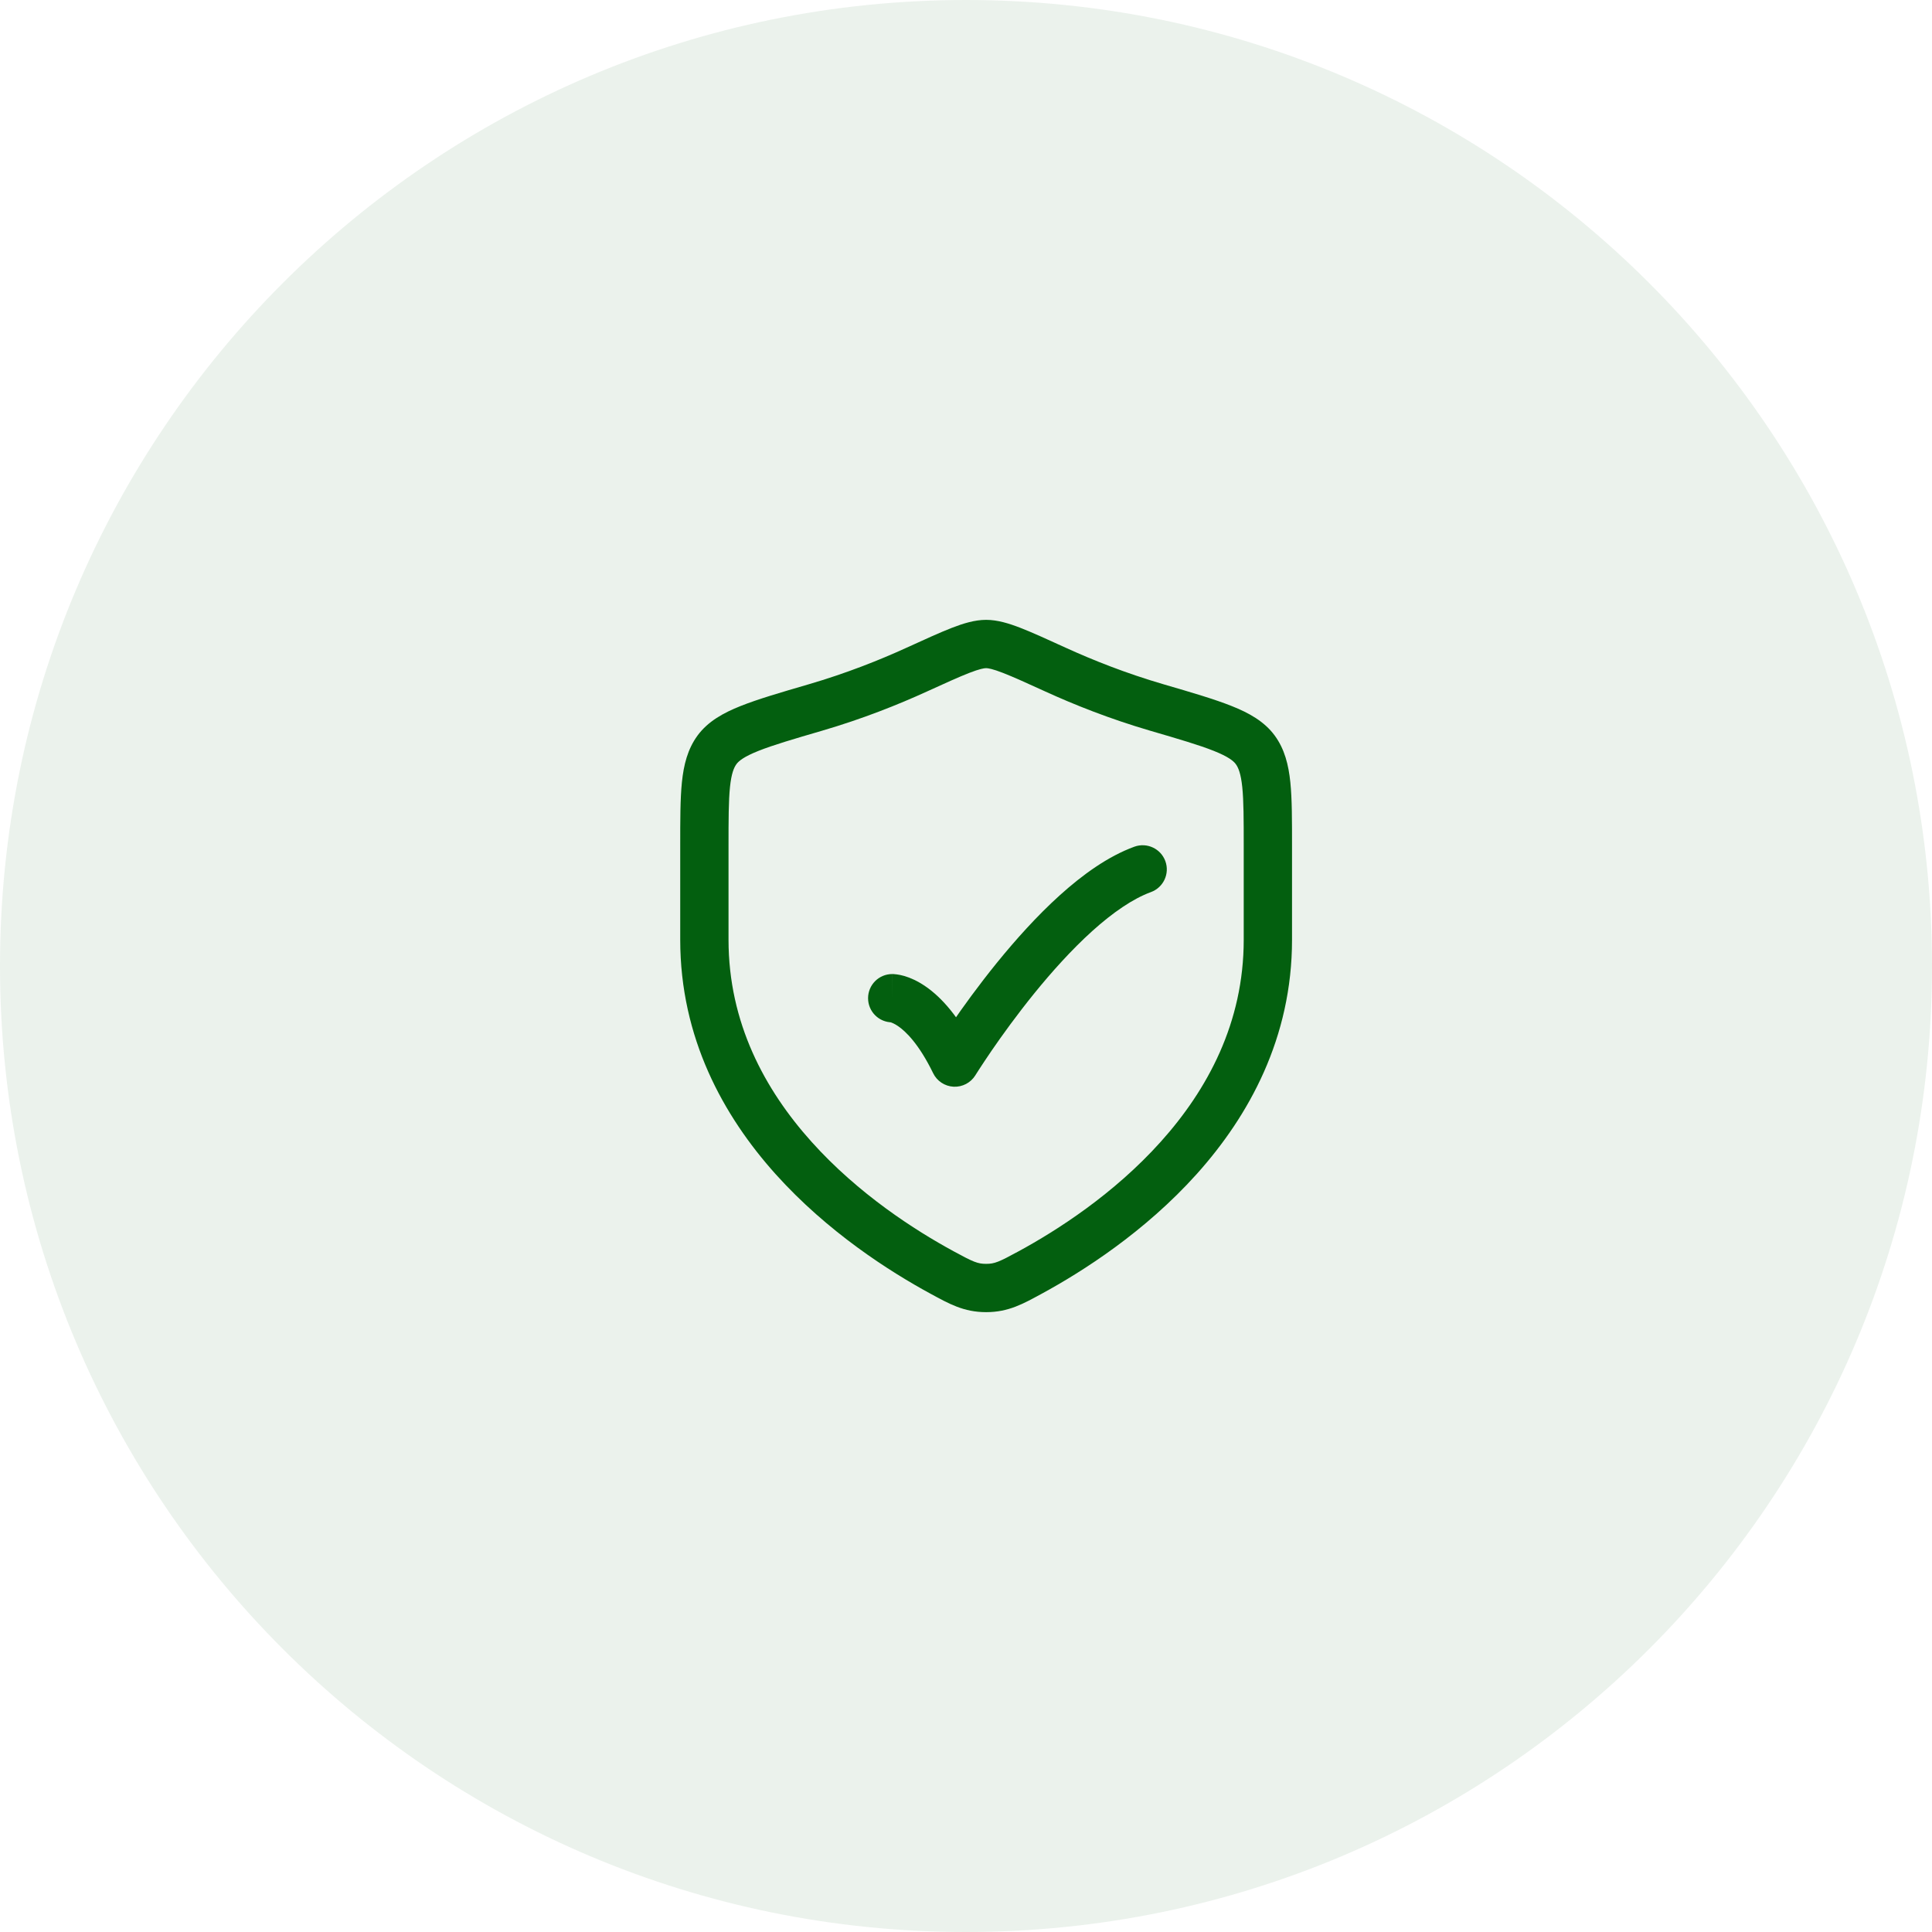
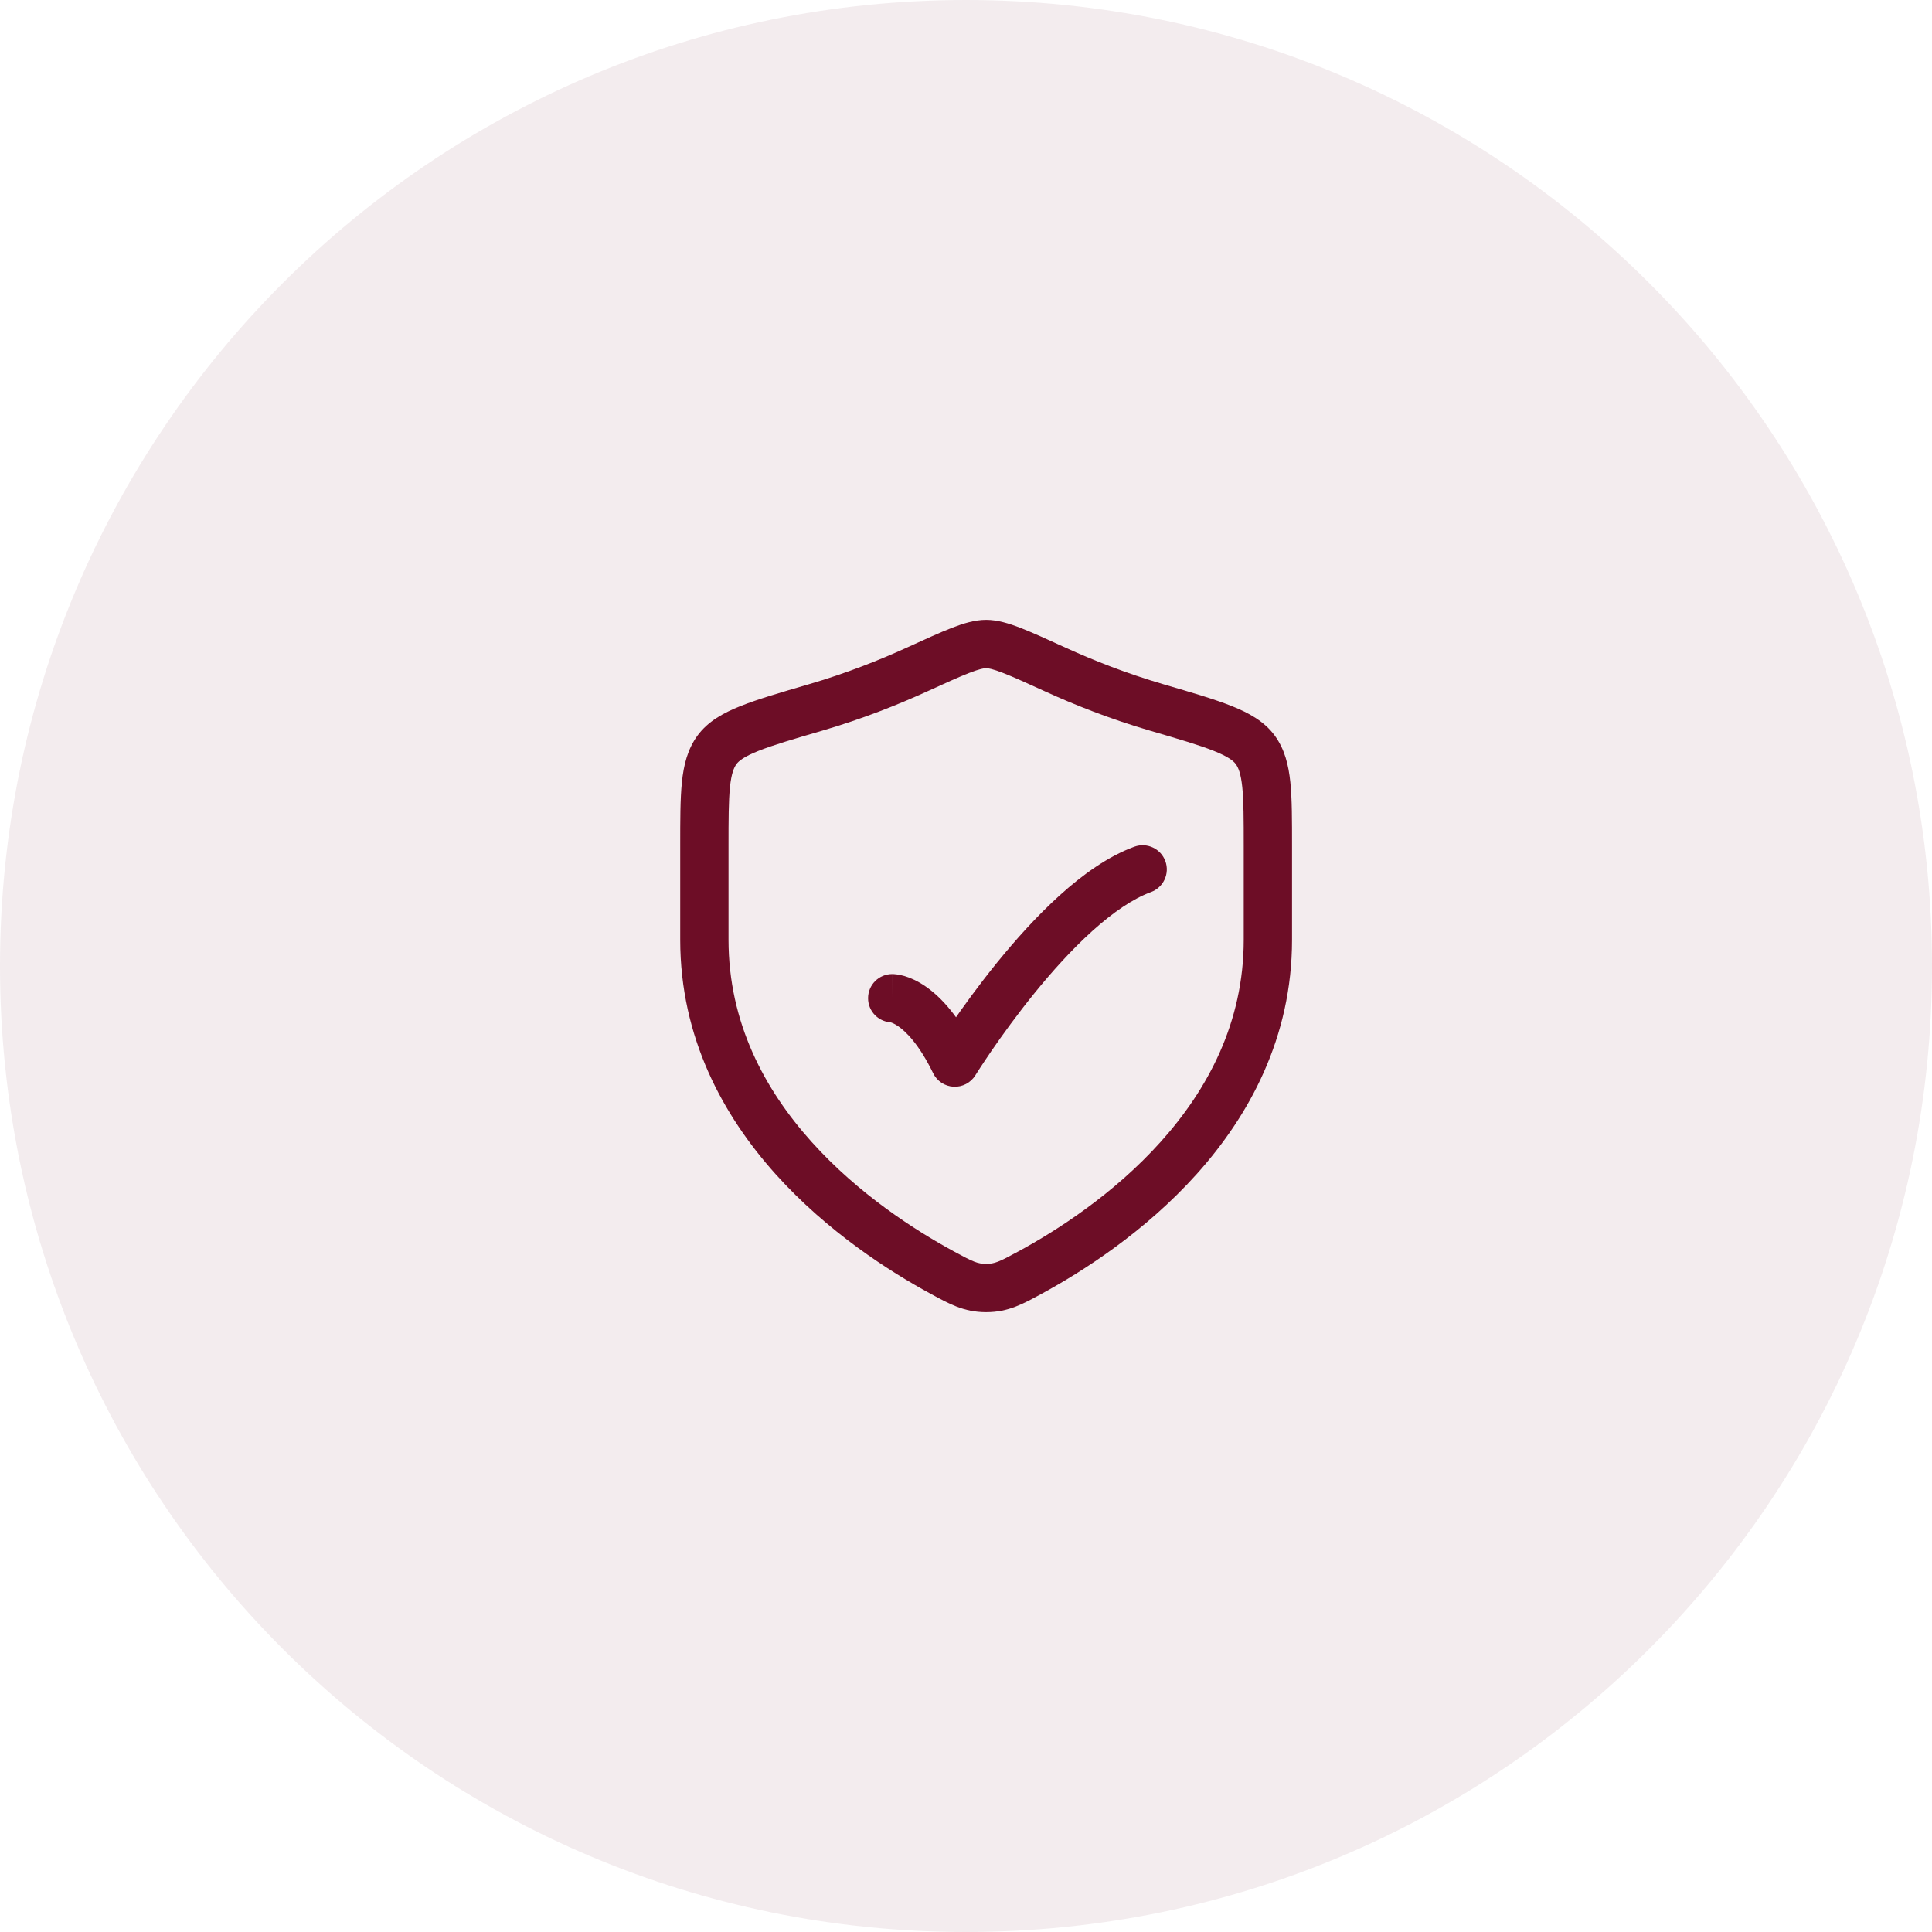
<svg xmlns="http://www.w3.org/2000/svg" width="48" height="48" viewBox="0 0 48 48" fill="none">
-   <rect width="48" height="48" rx="24" fill="#035F0F" fill-opacity="0.08" />
-   <path d="M22.167 24.2C21.835 24.2 21.567 24.469 21.567 24.8C21.567 25.131 21.835 25.4 22.167 25.4L22.167 24.2ZM23.722 26.4L23.183 26.662C23.278 26.859 23.474 26.988 23.692 26.999C23.91 27.01 24.118 26.901 24.233 26.715L23.722 26.4ZM28.594 22.164C28.906 22.05 29.066 21.706 28.953 21.395C28.839 21.083 28.495 20.923 28.183 21.036L28.594 22.164ZM31.186 18.628L30.702 18.983L30.702 18.983L31.186 18.628ZM28.739 17.577L28.908 17.001L28.908 17.001L28.739 17.577ZM26.229 16.639L26.478 16.093L26.478 16.093L26.229 16.639ZM22.772 16.639L22.522 16.093L22.522 16.093L22.772 16.639ZM20.261 17.577L20.429 18.153L20.429 18.153L20.261 17.577ZM17.814 18.628L18.298 18.983L18.298 18.983L17.814 18.628ZM23.406 31.616L23.12 32.143L23.12 32.143L23.406 31.616ZM25.594 31.616L25.88 32.143L25.88 32.143L25.594 31.616ZM22.167 24.8C22.167 25.4 22.166 25.4 22.166 25.4C22.165 25.4 22.165 25.4 22.164 25.4C22.163 25.4 22.163 25.4 22.162 25.4C22.16 25.4 22.159 25.4 22.157 25.4C22.155 25.4 22.152 25.4 22.149 25.4C22.144 25.4 22.14 25.399 22.136 25.399C22.128 25.399 22.123 25.398 22.12 25.398C22.114 25.397 22.118 25.397 22.131 25.401C22.156 25.408 22.22 25.431 22.314 25.495C22.5 25.623 22.828 25.932 23.183 26.662L23.722 26.4L24.262 26.138C23.839 25.268 23.389 24.777 22.992 24.505C22.794 24.369 22.615 24.292 22.47 24.249C22.397 24.228 22.334 24.216 22.283 24.209C22.258 24.205 22.235 24.203 22.215 24.202C22.206 24.201 22.197 24.201 22.189 24.2C22.184 24.2 22.181 24.2 22.177 24.2C22.175 24.2 22.173 24.2 22.172 24.2C22.171 24.2 22.17 24.2 22.169 24.2C22.169 24.2 22.168 24.2 22.168 24.2C22.167 24.2 22.167 24.2 22.167 24.8ZM23.722 26.4C24.233 26.715 24.233 26.715 24.233 26.715C24.233 26.715 24.233 26.715 24.233 26.715C24.233 26.715 24.233 26.715 24.233 26.715C24.233 26.715 24.233 26.714 24.234 26.714C24.235 26.712 24.236 26.71 24.238 26.706C24.242 26.7 24.249 26.689 24.258 26.675C24.275 26.648 24.302 26.606 24.336 26.553C24.406 26.446 24.508 26.291 24.637 26.102C24.897 25.724 25.265 25.212 25.698 24.678C26.133 24.142 26.626 23.593 27.135 23.133C27.651 22.668 28.15 22.326 28.594 22.164L28.389 21.6L28.183 21.036C27.53 21.274 26.896 21.732 26.331 22.242C25.76 22.757 25.224 23.358 24.766 23.922C24.307 24.488 23.92 25.026 23.648 25.423C23.512 25.622 23.404 25.785 23.329 25.9C23.292 25.958 23.263 26.003 23.243 26.034C23.233 26.05 23.226 26.062 23.221 26.071C23.218 26.075 23.216 26.078 23.214 26.081C23.214 26.082 23.213 26.083 23.213 26.083C23.212 26.084 23.212 26.084 23.212 26.084C23.212 26.084 23.212 26.084 23.212 26.084C23.212 26.085 23.212 26.085 23.722 26.4ZM31.5 23.347H32.1V21.024H31.5H30.9V23.347H31.5ZM31.5 21.024H32.1C32.1 20.381 32.101 19.853 32.058 19.433C32.014 19.007 31.918 18.612 31.669 18.273L31.186 18.628L30.702 18.983C30.767 19.072 30.829 19.219 30.864 19.556C30.899 19.9 30.9 20.355 30.9 21.024H31.5ZM31.186 18.628L31.669 18.273C31.41 17.921 31.025 17.71 30.6 17.541C30.172 17.37 29.607 17.205 28.908 17.001L28.739 17.577L28.571 18.153C29.294 18.364 29.794 18.511 30.155 18.655C30.52 18.8 30.647 18.908 30.702 18.983L31.186 18.628ZM28.739 17.577L28.908 17.001C27.97 16.727 27.141 16.396 26.478 16.093L26.229 16.639L25.979 17.184C26.684 17.506 27.567 17.859 28.571 18.153L28.739 17.577ZM26.229 16.639L26.478 16.093C26.018 15.883 25.65 15.715 25.355 15.6C25.069 15.489 24.782 15.4 24.5 15.4V16V16.6C24.547 16.6 24.659 16.617 24.921 16.719C25.175 16.818 25.506 16.968 25.979 17.184L26.229 16.639ZM24.5 16V15.4C24.218 15.4 23.931 15.489 23.645 15.6C23.35 15.715 22.982 15.883 22.522 16.093L22.772 16.639L23.021 17.184C23.494 16.968 23.825 16.818 24.079 16.719C24.341 16.617 24.453 16.6 24.5 16.6V16ZM22.772 16.639L22.522 16.093C21.859 16.396 21.03 16.727 20.092 17.001L20.261 17.577L20.429 18.153C21.433 17.859 22.316 17.506 23.021 17.184L22.772 16.639ZM20.261 17.577L20.092 17.001C19.393 17.205 18.828 17.37 18.4 17.541C17.975 17.71 17.59 17.921 17.331 18.273L17.814 18.628L18.298 18.983C18.353 18.908 18.48 18.8 18.845 18.655C19.206 18.511 19.706 18.364 20.429 18.153L20.261 17.577ZM17.814 18.628L17.331 18.273C17.082 18.612 16.986 19.007 16.942 19.433C16.899 19.853 16.9 20.381 16.9 21.024H17.5H18.1C18.1 20.355 18.101 19.9 18.136 19.556C18.171 19.219 18.233 19.072 18.298 18.983L17.814 18.628ZM17.5 21.024H16.9V23.347H17.5H18.1V21.024H17.5ZM17.5 23.347H16.9C16.9 25.786 17.97 27.722 19.268 29.169C20.562 30.61 22.104 31.591 23.12 32.143L23.406 31.616L23.693 31.088C22.741 30.571 21.329 29.668 20.162 28.367C18.998 27.071 18.1 25.408 18.1 23.347H17.5ZM23.406 31.616L23.12 32.143C23.574 32.389 23.94 32.6 24.5 32.6V32V31.4C24.29 31.4 24.184 31.355 23.693 31.088L23.406 31.616ZM24.5 32V32.6C25.06 32.6 25.426 32.389 25.88 32.143L25.594 31.616L25.307 31.088C24.816 31.355 24.71 31.4 24.5 31.4V32ZM25.594 31.616L25.88 32.143C26.896 31.591 28.438 30.61 29.732 29.169C31.03 27.722 32.1 25.786 32.1 23.347H31.5H30.9C30.9 25.408 30.002 27.071 28.838 28.367C27.671 29.668 26.259 30.571 25.307 31.088L25.594 31.616Z" fill="#035F0F" />
+   <rect width="48" height="48" rx="24" fill="#6D0D26" fill-opacity="0.08" />
+   <path d="M22.167 24.2C21.835 24.2 21.567 24.469 21.567 24.8C21.567 25.131 21.835 25.4 22.167 25.4L22.167 24.2ZM23.722 26.4L23.183 26.662C23.278 26.859 23.474 26.988 23.692 26.999C23.91 27.01 24.118 26.901 24.233 26.715L23.722 26.4ZM28.594 22.164C28.906 22.05 29.066 21.706 28.953 21.395C28.839 21.083 28.495 20.923 28.183 21.036L28.594 22.164ZM31.186 18.628L30.702 18.983L30.702 18.983L31.186 18.628ZM28.739 17.577L28.908 17.001L28.908 17.001L28.739 17.577ZM26.229 16.639L26.478 16.093L26.478 16.093L26.229 16.639ZM22.772 16.639L22.522 16.093L22.522 16.093L22.772 16.639ZM20.261 17.577L20.429 18.153L20.429 18.153L20.261 17.577ZM17.814 18.628L18.298 18.983L18.298 18.983L17.814 18.628ZM23.406 31.616L23.12 32.143L23.12 32.143L23.406 31.616ZM25.594 31.616L25.88 32.143L25.88 32.143L25.594 31.616ZM22.167 24.8C22.167 25.4 22.166 25.4 22.166 25.4C22.165 25.4 22.165 25.4 22.164 25.4C22.163 25.4 22.163 25.4 22.162 25.4C22.16 25.4 22.159 25.4 22.157 25.4C22.155 25.4 22.152 25.4 22.149 25.4C22.144 25.4 22.14 25.399 22.136 25.399C22.128 25.399 22.123 25.398 22.12 25.398C22.114 25.397 22.118 25.397 22.131 25.401C22.156 25.408 22.22 25.431 22.314 25.495C22.5 25.623 22.828 25.932 23.183 26.662L23.722 26.4L24.262 26.138C23.839 25.268 23.389 24.777 22.992 24.505C22.794 24.369 22.615 24.292 22.47 24.249C22.397 24.228 22.334 24.216 22.283 24.209C22.258 24.205 22.235 24.203 22.215 24.202C22.206 24.201 22.197 24.201 22.189 24.2C22.184 24.2 22.181 24.2 22.177 24.2C22.175 24.2 22.173 24.2 22.172 24.2C22.171 24.2 22.17 24.2 22.169 24.2C22.169 24.2 22.168 24.2 22.168 24.2C22.167 24.2 22.167 24.2 22.167 24.8ZM23.722 26.4C24.233 26.715 24.233 26.715 24.233 26.715C24.233 26.715 24.233 26.715 24.233 26.715C24.233 26.715 24.233 26.715 24.233 26.715C24.233 26.715 24.233 26.714 24.234 26.714C24.235 26.712 24.236 26.71 24.238 26.706C24.242 26.7 24.249 26.689 24.258 26.675C24.275 26.648 24.302 26.606 24.336 26.553C24.406 26.446 24.508 26.291 24.637 26.102C24.897 25.724 25.265 25.212 25.698 24.678C26.133 24.142 26.626 23.593 27.135 23.133C27.651 22.668 28.15 22.326 28.594 22.164L28.389 21.6L28.183 21.036C27.53 21.274 26.896 21.732 26.331 22.242C25.76 22.757 25.224 23.358 24.766 23.922C24.307 24.488 23.92 25.026 23.648 25.423C23.512 25.622 23.404 25.785 23.329 25.9C23.292 25.958 23.263 26.003 23.243 26.034C23.233 26.05 23.226 26.062 23.221 26.071C23.218 26.075 23.216 26.078 23.214 26.081C23.214 26.082 23.213 26.083 23.213 26.083C23.212 26.084 23.212 26.084 23.212 26.084C23.212 26.084 23.212 26.084 23.212 26.084C23.212 26.085 23.212 26.085 23.722 26.4ZM31.5 23.347H32.1V21.024H31.5H30.9V23.347H31.5ZM31.5 21.024H32.1C32.1 20.381 32.101 19.853 32.058 19.433C32.014 19.007 31.918 18.612 31.669 18.273L31.186 18.628L30.702 18.983C30.767 19.072 30.829 19.219 30.864 19.556C30.899 19.9 30.9 20.355 30.9 21.024H31.5ZM31.186 18.628L31.669 18.273C31.41 17.921 31.025 17.71 30.6 17.541C30.172 17.37 29.607 17.205 28.908 17.001L28.739 17.577L28.571 18.153C29.294 18.364 29.794 18.511 30.155 18.655C30.52 18.8 30.647 18.908 30.702 18.983L31.186 18.628ZM28.739 17.577L28.908 17.001C27.97 16.727 27.141 16.396 26.478 16.093L26.229 16.639L25.979 17.184C26.684 17.506 27.567 17.859 28.571 18.153L28.739 17.577ZM26.229 16.639L26.478 16.093C26.018 15.883 25.65 15.715 25.355 15.6C25.069 15.489 24.782 15.4 24.5 15.4V16V16.6C24.547 16.6 24.659 16.617 24.921 16.719C25.175 16.818 25.506 16.968 25.979 17.184L26.229 16.639ZM24.5 16V15.4C24.218 15.4 23.931 15.489 23.645 15.6C23.35 15.715 22.982 15.883 22.522 16.093L22.772 16.639L23.021 17.184C23.494 16.968 23.825 16.818 24.079 16.719C24.341 16.617 24.453 16.6 24.5 16.6V16ZM22.772 16.639L22.522 16.093C21.859 16.396 21.03 16.727 20.092 17.001L20.261 17.577L20.429 18.153C21.433 17.859 22.316 17.506 23.021 17.184L22.772 16.639ZM20.261 17.577L20.092 17.001C19.393 17.205 18.828 17.37 18.4 17.541C17.975 17.71 17.59 17.921 17.331 18.273L17.814 18.628L18.298 18.983C18.353 18.908 18.48 18.8 18.845 18.655C19.206 18.511 19.706 18.364 20.429 18.153L20.261 17.577ZM17.814 18.628L17.331 18.273C17.082 18.612 16.986 19.007 16.942 19.433C16.899 19.853 16.9 20.381 16.9 21.024H17.5H18.1C18.1 20.355 18.101 19.9 18.136 19.556C18.171 19.219 18.233 19.072 18.298 18.983L17.814 18.628ZM17.5 21.024H16.9V23.347H17.5H18.1V21.024H17.5ZM17.5 23.347H16.9C16.9 25.786 17.97 27.722 19.268 29.169C20.562 30.61 22.104 31.591 23.12 32.143L23.406 31.616L23.693 31.088C22.741 30.571 21.329 29.668 20.162 28.367C18.998 27.071 18.1 25.408 18.1 23.347H17.5ZM23.406 31.616L23.12 32.143C23.574 32.389 23.94 32.6 24.5 32.6V32V31.4C24.29 31.4 24.184 31.355 23.693 31.088L23.406 31.616ZM24.5 32V32.6C25.06 32.6 25.426 32.389 25.88 32.143L25.594 31.616L25.307 31.088C24.816 31.355 24.71 31.4 24.5 31.4V32ZM25.594 31.616L25.88 32.143C26.896 31.591 28.438 30.61 29.732 29.169C31.03 27.722 32.1 25.786 32.1 23.347H31.5H30.9C30.9 25.408 30.002 27.071 28.838 28.367C27.671 29.668 26.259 30.571 25.307 31.088L25.594 31.616Z" fill="#6D0D26" />
</svg>
